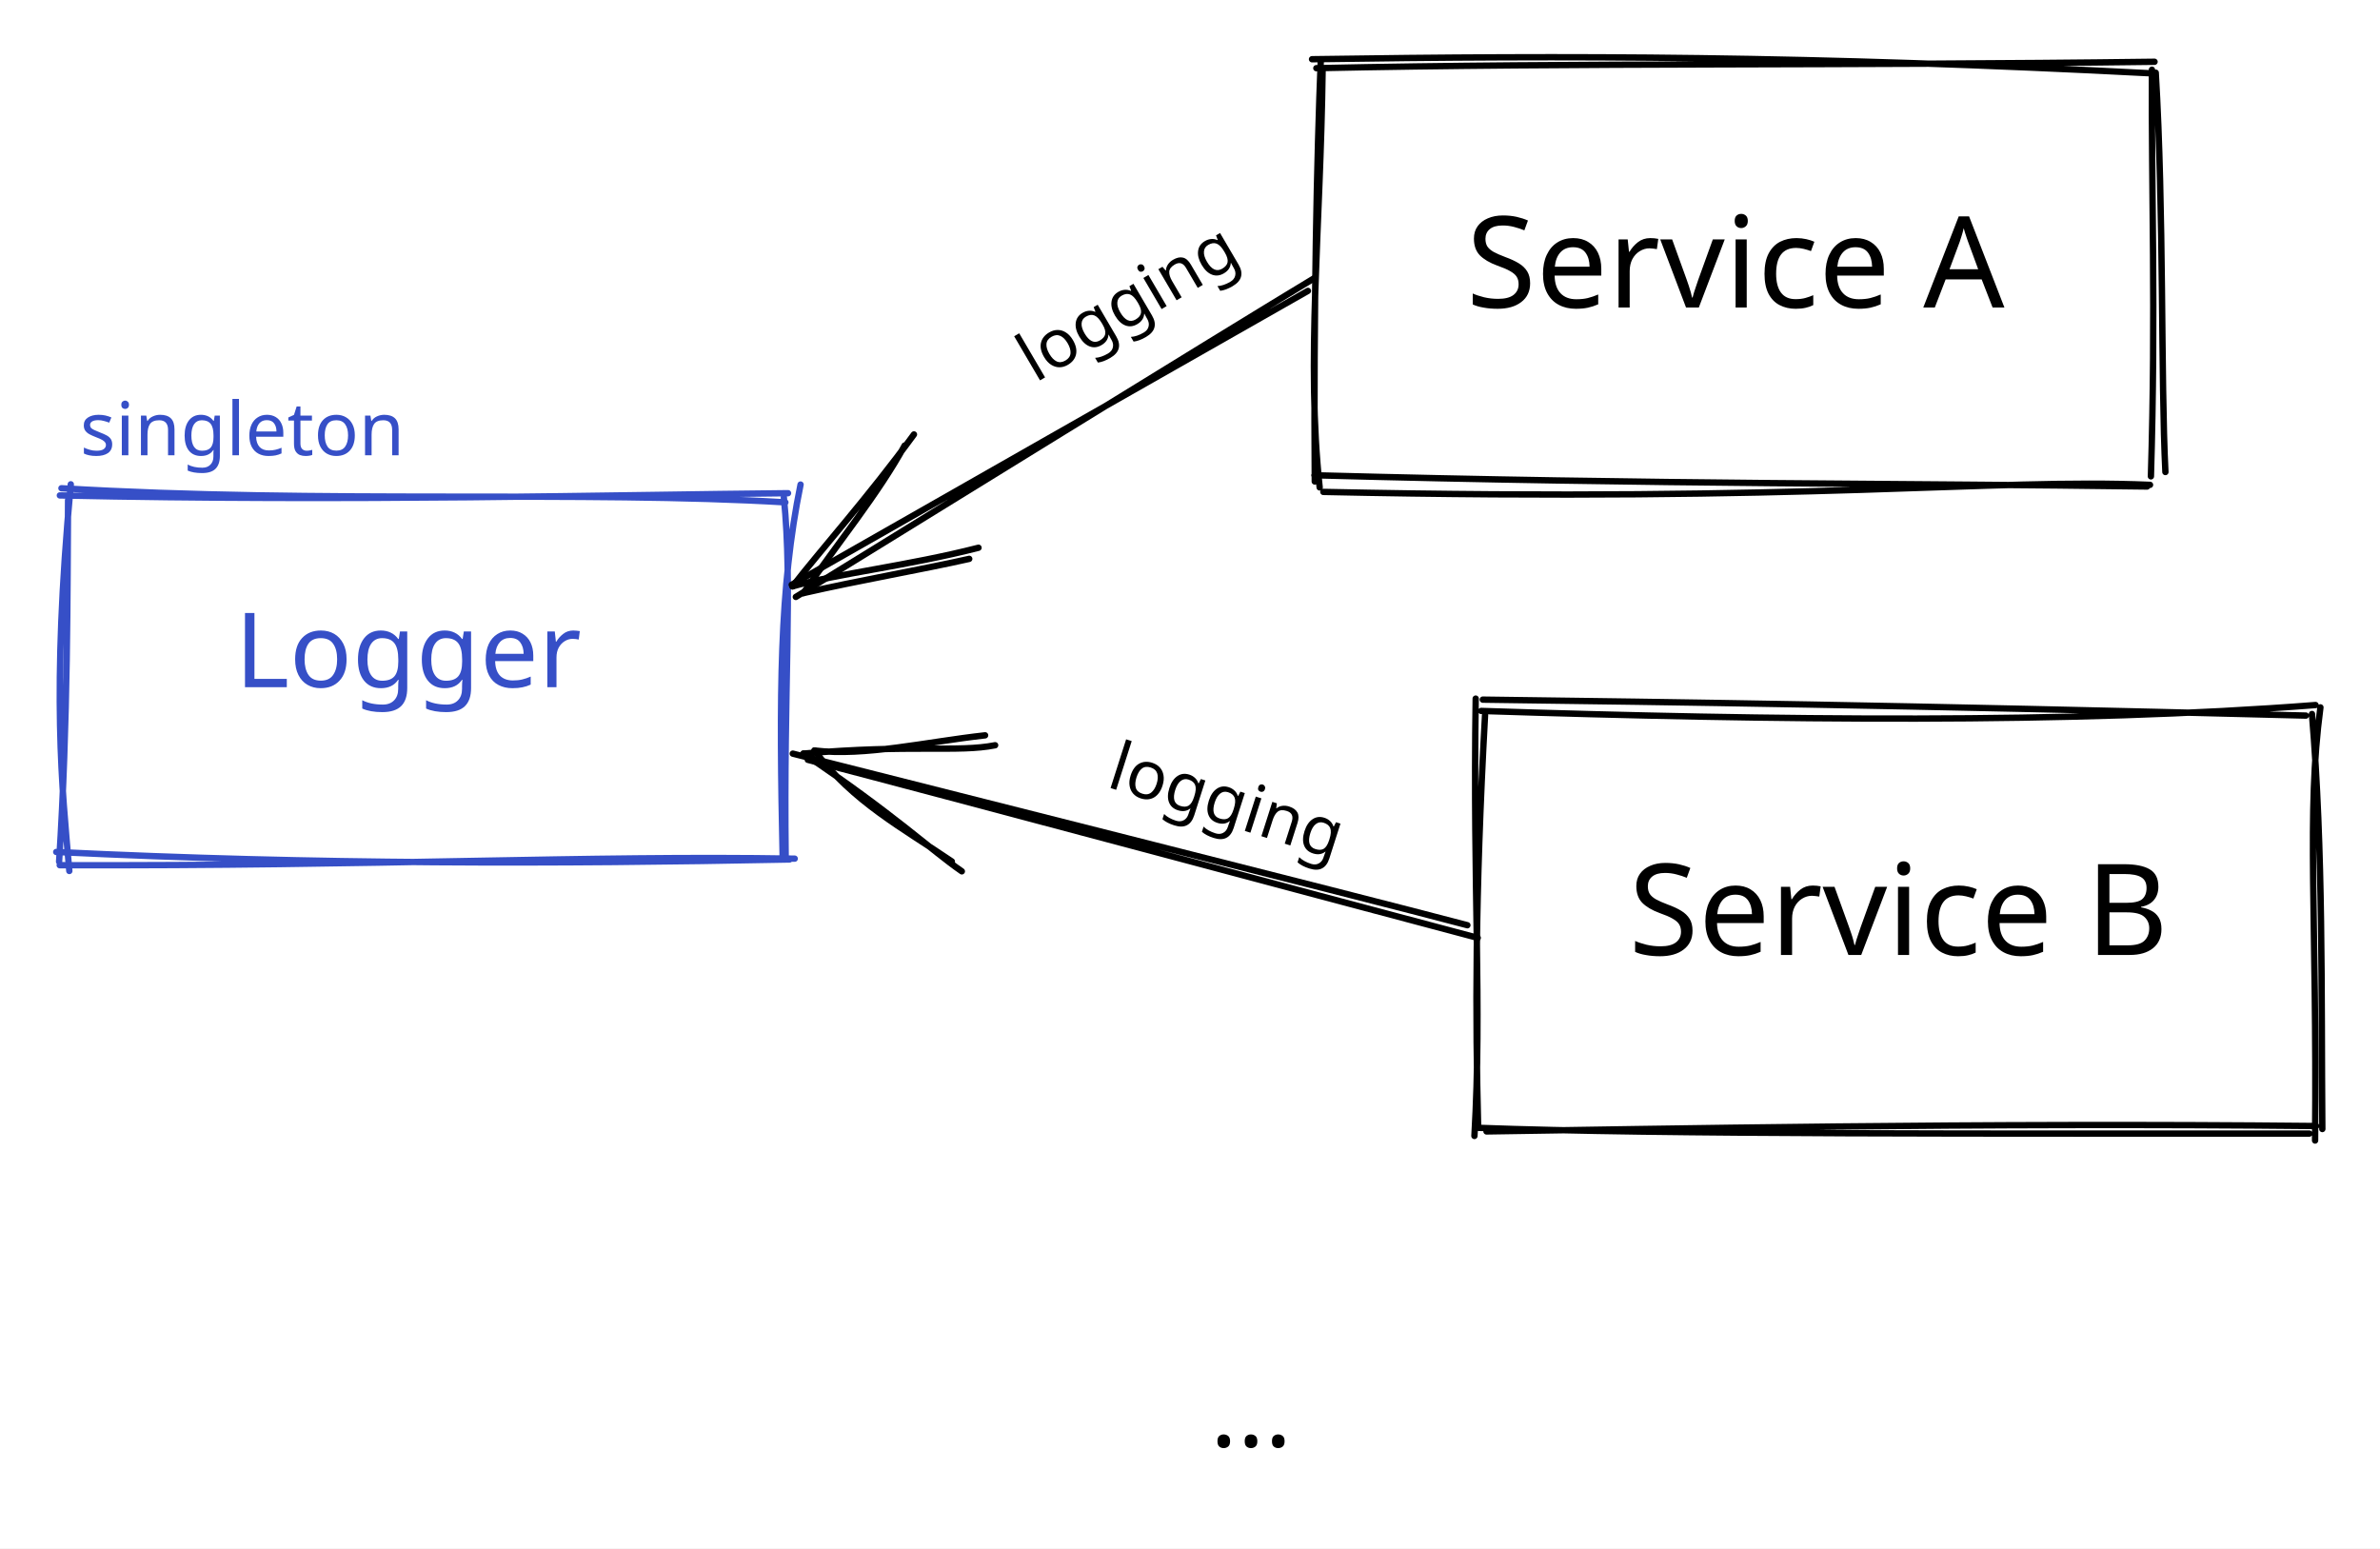
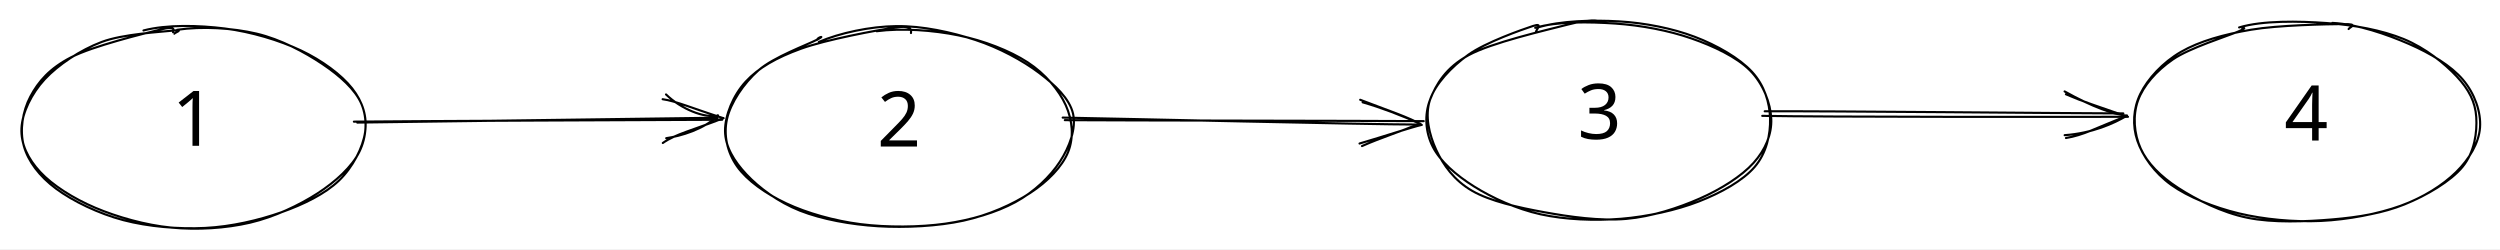
- <svg xmlns="http://www.w3.org/2000/svg" version="1.1" viewBox="0 0 374.556 243.667" width="374.556" height="243.667">
+ <svg xmlns="http://www.w3.org/2000/svg" version="1.1" viewBox="0 0 1172.556 116.889" width="1172.556" height="116.889">
  
-   eyJ2ZXJzaW9uIjoiMSIsImVuY29kaW5nIjoiYnN0cmluZyIsImNvbXByZXNzZWQiOnRydWUsImVuY29kZWQiOiJ4nO1aXVPbyFx1MDAxMn3nV7i8r0E7Pd+TN4ePJFx1MDAwYlx0XHQsRcitrS1Flm1cdTAwMDVZMpKMYVP577dHXHUwMDEwS5ZlI1x1MDAwM3Z5q1ahiD0jjXp6+vQ508OPnVarnd2N/PbrVtu/9dww6CbupP3Ktt/4SVx1MDAxYcRcdTAwMTF20fx7XHUwMDFhj1x1MDAxMy+/c5Blo/T177+7o5HTXHUwMDBmsm9xfOV48fD+MT/0h36UpXjj//B7q/Uj/116UeJ7mVx1MDAxYvVDP38g7yreXHUwMDA1hlVbP8ZR/l4wnIPmTNPpXHUwMDFkQbqP78v8Lnb33DD1i1x1MDAxZdvUXHUwMDBlVHR+dT3+Y7S/XHUwMDFmfJh8T5OLL8GfxWt7QVx1MDAxOJ5ld+H9rFxcbzBOSkalWVx1MDAxMl/5XHUwMDE3QTdcdTAwMWLYt1fap8+lMXqteCqJx/1B5KfpzDPxyPWC7M62XHUwMDExMm2998LrVtFyi992qXE4k4ZcdTAwMTnKjCBgROFcdTAwMTI7XHUwMDAy5cphwMBowUAqQkXFtL04jFx1MDAxM2vab0zynqdcbuO+ud5VXHUwMDFmLYy603uyxI3SkZvgmlx1MDAxNfdNfk1cdTAwMWG4XHUwMDAznCtOtVx1MDAxNMCKXHUwMDE3XHL8oD/I8Fx1MDAwZaFcdTAwMWTAKVx1MDAxOVBcdTAwMTRcYlxiqlx1MDAwYlv8fFmoXHUwMDAxI1x1MDAxNVx1MDAxN0WHNWD0vptHyF9Vr1x1MDAwZdxk9OC9dmq/lIy3dlx1MDAxZlTDq1x1MDAxY2Kllfe/xr13R3CZXHUwMDFl+5H8OOlcXLH+oTdcdTAwMWRrJlx1MDAxZd0kiSftac/PV8vGlVx1MDAwN9Hl6T5cdTAwMWOk6Thx92+PTsjg6rTZuFx1MDAwZp+KKY9HXfc+dvNlxH9cdTAwMWGYUtP+MIiusDNcdTAwMWGHYdFcdTAwMTZ7V0W475RcZp7DWebfZrVcdTAwMTDTfFx1MDAxMcQ0wlx1MDAwYlxiY7wxwj5dy06oXHUwMDA2XHUwMDE33t3ny/G79HuiT+5Ot1x1MDAxZmFcdTAwMGVcdTAwMTeKSqpcYidKc0LVLMIkdVx1MDAxNEgquFx1MDAwNi6EVGtcdTAwMDOYoI5gVDAhuFx1MDAxNJyCnEdcdTAwMThcdTAwMDWHXHUwMDAwI4C9WoLUklUhXHUwMDA2mCyEUrK0bC+GsWXRKoyQfIVoLaJcIo6ys+CfPKlLh3GGTlx1MDAxNlx1MDAxOHY4OTVz06E7XGbCu5l1zqNcdTAwMWFccj+O+30/KXs+9dGEfEyx0GP26U5cdTAwMTj0LVx1MDAwZdqh35tcdTAwMDVIXHUwMDE2IFx1MDAwNU67s7jkXHUwMDE4XHUwMDBmrXFx+OR9tzrJOFx0+kHkhn/OWvY0bJZcIqBKf1x1MDAwNDsl4JxcdTAwMWGDc/yWdY77N322++7SXHUwMDFmXGZcdTAwMGZcdTAwMGaSvf3+9oNTOppTxY3mhjFliJxcdTAwMDUnI47kXHUwMDAyXHUwMDE5hVLgiJz10Vx1MDAxZjeOXHUwMDA0TiQwblx1MDAwNFBSR4DIkFx1MDAwMolaXHUwMDExpGNcdTAwMTCIiTlcdTAwMDZkXHUwMDAyY5HK0jT+PehcdTAwMDRHKqaRwLXG+XPdXHUwMDE0nWlg1zbDmK5cdTAwMDUoWeizTVx1MDAwMLQwbilGl+pUQVx1MDAxN+FcdTAwMTTj0lx1MDAxMDu5xjCFz/Li7+vrL+5Xd198mKiod/0x2HaYYpg5XHUwMDE4XHUwMDE41KC245qx0lx1MDAxYeZcdTAwMDMo41xibVxmXHUwMDAzrjVhqmpYXHUwMDAxUpJfz9CoXGZcdTAwMWNMXHUwMDAykjCkceRcdTAwMTJVXHUwMDAzUilcdTAwMWNlL2KMJKZ8yy9cbqWEgOJ8XHUwMDFkXHUwMDE0Wi8na5mgXHUwMDE0XHUwMDE08vzoLjlkl/GBPPa/x5CCOvzWVKU+Q/02UKm44mz9KnWhSFx1MDAxNVx1MDAxMoNLiFx1MDAxNXiw3pfbXHUwMDBlMK1cdTAwMWNcZknMkUZqTJJ6llx1MDAwNsFcdTAwMTjH2LQsjZZEl/H30lxiK23JXHUwMDBiVTpcdTAwMGYhLVx1MDAxNFx1MDAxMKNcdTAwMTh5eVxiLYtGq331XG7RWMdzlMy0LiG2Mz+5XHQ8v9WpJ7ZcdTAwMDVE5uFEymJ1jsqGQbdbJppZNnuMIapcdTAwMDRXXHUwMDE4uVx1MDAxNHr30K/Bnlx1MDAxNouwZ1BcYnHEX/NccuLyVLSt2ENyI5jnOOWKMylopVx1MDAwMoOij1xuKbQymlx1MDAwMvJcbltcdTAwMWL2NFjm0lx1MDAwNFx1MDAwNO7yXHUwMDE0aD1cdTAwMGZFrlx1MDAxZG0vgYqZcKlr2I1cdTAwMDFOhKIuWVx1MDAxZJq5rU+E5qpEUbLDTbI3QdRFpYadXHUwMDA1w/0qLzaBRVx1MDAwZWZvbK1EvUlcdTAwMTU1nFx1MDAwYsyWVFx1MDAxMylLN/XdkbX5oWFKrG0/6j5uwvJcbuOMXHSMYYLkyF2Ai0RcdTAwMGJFtMSE0E2zvXg4XGYydOynOIiyqlx1MDAwM3NPdSyQXHUwMDA3vjunfHFcbuW+KuJHdsRZjVJ8alx1MDAxNZjIv0w///Wq9u7dhaFqr/kgLcbbKf//JDVulqhxXHUwMDAzUNp6PZau9jqxx4JPp+q7N/pwfVx1MDAxYutxpye3Pl1cdTAwMTnmXGKU4tIg5pRkslLOwpXhSisteVVJbKlcdTAwMThXXHUwMDE0XGZcbpxccteMx/vdy84/MDw799IxdD6Ls87F23rVnMuBhmL8XHUwMDE5JeNcdTAwMDXjPrZ3qJ/ISlx1MDAxYV/jXHUwMDAyrKKqnqTxxUKNj6RKXHRa0Fx1MDAxY7jLXHUwMDE3b0uBS4E6jCNmiarWsuxcdTAwMDCMgKOlwmRqpFx1MDAxNEhh69NcdTAwMTmGz1x1MDAwM3Ve4yOd41x1MDAwZlx1MDAxNVx1MDAxYpb4mjNcbitcdTAwMDTjy0j8N1x1MDAxYpX4j1x1MDAxMM9cIon/5olcdTAwMTKfwkKNj/trW5rjzY9Zl2e4LcVcdTAwMWVcdTAwMTi6jDSZPZmQyJeCXHSqXHUwMDA1W1x1MDAxZvRQnljOXHUwMDE0XHUwMDFjXHUwMDE5j4Kuo0yqXHUwMDFjIGgjSG4ko4rMXHUwMDE1mUFgrzBcdTAwMTKeUMB6jsS3PGHWKPGXw6Kkr3dRYGtiUHZIqikztIjfjWl8tIFw3CEz3Fx1MDAxY+I6con6Zt5cYoei8KHMVke53Zj9u1X/wujNe+dcdTAwMDN3Rdm/sDxITbX1V/5SmmtKpWheozg63lP0TFx1MDAxZPBj9/hcdTAwMGKMw+HN228n25e/UDdcdTAwMGK7eUVlpFxiqFJcdTAwMDbP81x1MDAxOVx1MDAxOIcgVVxuXHUwMDFigrjRrdRcdTAwMGKpPXShuFx1MDAwZZJQ7NOmYujL5TNWXGZdnJLNXHUwMDFmWnPMqVx1MDAxYzarJOxWkD37UMyeXilkXHUwMDA2TblQ9oC5qbJcYuM+kni/teBQrF5YrOlcdTAwMTBsasvT4Le4RIhcdTAwMTlcclx1MDAxN1Yx2lxcu59f7kZcdTAwMDHvT8Iv6uT0xL19f5DQ3vbhXHUwMDBmXHUwMDE5XHUwMDA29yT2IFx1MDAxOIhcdTAwMTCY6swsXHUwMDAwXHUwMDE5dyQ6hkqOnZxUi4baOJwy0IxzXHUwMDAwSdd3XCLWXGaAdneFe45cclx1MDAxZktb5+kn1Vx1MDAwNP9D4FxmXHUwMDAy+cKSlzLSVulpc/1OXCI3OefD4c31V3Y0vOhcdTAwMDRcdTAwMTP19/ZcdTAwMWZAXHUwMDBiWFajZ5rlNXqhOOJcdTAwMTFcdTAwMTXX+vR7nWAnVbgxSXFcdTAwMDdvNnw6XHUwMDA2KEXp8/9Gqym8XHUwMDFjx6lHXHUwMDE23yiyrFx1MDAxOfeg2nlcdTAwMTCubXc0OsvQN1OZj+5cdTAwMGa6XHUwMDBmXHUwMDEzLFx1MDAwNmvfXHUwMDA0/uTNfFx1MDAwMPzWyy87alx1MDAwZVSLXHTfOv/Hz52f/1x1MDAwN1x1MDAxNd43eCJ9
+   eyJ2ZXJzaW9uIjoiMSIsImVuY29kaW5nIjoiYnN0cmluZyIsImNvbXByZXNzZWQiOnRydWUsImVuY29kZWQiOiJ4nO1a3VfaSlx1MDAxMH/vX+Ghr5ru90ffaKuW21bt0erVe3p6XCJcdFx1MDAxMFx0SUyCgD3+73c2KFx0MSBQ4fJweUCyO5ud3Znf/GZ2/f1mZ6eWjlwit/Z+p+ZcdTAwMGWbtu85sT2o7Zr2OzdOvDCALpI9J2E/bmaSnTSNkvfv3tlRZLW99DpcZrtWM+yNh7m+23ODNFx1MDAwMcF/4Hln53f2XZzI970ocTPxrCOfSaBy41FcdTAwMThkk2JFsdCaUDGR8JJPMFnqOtDdsv3EzXtMUy3uXXqN6ODs/ELWmdyPepQnLJ+15fn+aTryx0uym51+XFzQKUnjsOteeE7aMbOX2ifjklx1MDAxMLYsXHUwMDFmXHUwMDE1h/12J3CTZGpMXHUwMDE42U0vXHUwMDFkmTaUL9BcdTAwMGXa2TvyliE87WltXHUwMDExxpjAiGsuXHUwMDExzV+TvUAhS1x1MDAxMEJcdTAwMTBCXHUwMDE4vqG/pNnH0Fx1MDAwZmOj2VuUfXLdru1mt1xyXG5cdTAwMDbORCaN7SCJ7Fx1MDAxOOyVy1xyntYssCWlVFxic0yFxEpNRDqu1+6kIKOpReGDiVaKKEx4ro2b2Vx1MDAwNTOJuEKiYDajQ9RwMlx1MDAwN/lZ3teOXHUwMDFkR4/7V0vMQ0F/o/p+2buKXHUwMDFlNuVlqTvMXHUwMDE3VfCKs5v4xrk6v/uiqFv/XHUwMDE0fNGt456qTeRcdTAwMWVcdTAwMWV/5Zr1I8dcdTAwMWU7XHUwMDE5hl1cdTAwMDDDXGJOtcr33feCLnRcdTAwMDZ938/bwmY398us9WG3XHUwMDFhXHJ2XHUwMDFjh4NKLOhZWOCw5VJcdTAwMGKCXHUwMDE2hsLJ1/TL4a+Tv1x1MDAxYt3v31x1MDAwN97e5yZXjcNth1x1MDAwMleWWSnhWHNa9C0znFx1MDAxMGpJ6GVcdTAwMWMgXCIpeN9cdTAwMWGBoFxyXHUwMDEwpERaXHUwMDBipKnkz4GAnjk+XHUwMDA2jTlcdTAwMTGYLO/4mW5zXHUwMDFjf55vMoyEXFzCN1x1MDAwYnrYcfrBXHUwMDBiXHUwMDFjL2iXh7iBk/fkaHuK9Y3Mx3717r3j0ZCKpuheXHJ/3Fx1MDAwZe9cdTAwMGUuPlx1MDAxN1x1MDAxMFhrhc2+0Vx1MDAxZllImahBpFJUXG4mXGItSLXtXGJkqMUkRFx1MDAxZIY0g5UhJVx1MDAxZVx1MDAwNVx1MDAxZfJl2En6Mez1vFx1MDAxNDbgJPSCtKx1tqK6gVfHtZ2KNVx1MDAxNfvKOIzMXHUwMDFip8NM/msnt3f2MPn9c7dSerZcdTAwMDeVhr8p/p1cdTAwMTUx5vAnxrzc+lx1MDAxNDRcYsZCQdRgXHUwMDBiXHUwMDA3jflcdTAwMDbd0qBBKDZRg3CI0khcbixz/D3xp+acS4YoXHUwMDE3jPFt509qgp8h+03x51wihDHljmPg5Fx1MDAwNLpb/d6XeLl/2GLf4s7JXHUwMDA1Z0ed00PxY89zu0vyslx1MDAxMIXYvC5exnm4epakUlx1MDAwNLpwosnCIHNS1rrpX3Qkap37e+39weiD5247yKjSXHUwMDE2xVx1MDAxODFcYuElXHUwMDE0jbmZWVxibIE14lx1MDAxY0sut4ybhVBcdTAwMDRBcr1paqaILJM2vlx1MDAxZTXHl/w+bHw9Po5cIkn6w9vEObr/UUXNe8DN5lx1MDAwM44sXHUwMDE1cIVGjENcdTAwMTlSQdA4XHUwMDEzZFxcXHUwMDAygVPwXHUwMDA3Sv9n6MVcdTAwMTh6dvSAilx1MDAwZlx1MDAxMkaBXHUwMDE2p+j5ht3S6MGFyVx1MDAwMJVcdTAwMDLH4lxuXHUwMDE2PZ3YYyktlvkgJ1xcgVx1MDAxN243QVPEXHJMXG5cdTAwMDdcdTAwMTdcdTAwMWLh5/m0MeWMr8TPXHRrN2x7/8KJ/oq6Krnq8+u6vSQ/K43XXzdjgmchjElgLalcdTAwMGKGflx0YOeX9dubq+A6rtvkfjiQRzhcci63XHUwMDFkYFx1MDAxMktLXHQhXHUwMDE4wMs4bpmdkcWhPGWCM1x1MDAwZeVcIlx1MDAxNmtE2Fxu7CyNkShHKyDqj9hZXHUwMDAxz/0n7NymrVx1MDAwM7d1glx1MDAwZtxcdTAwMTN+PPrE6oMz3ppROGtcdTAwMDJcZqFcdTAwMDUmiIKFWUFoTMvMwkoyTVx1MDAxOZQ+sDBB+P+0vFx1MDAxMC1cdTAwMTNRbp3QMlx1MDAxN1xuXG5Gglx1MDAxN0/q51t0S6NcdTAwMDZcdTAwMDTn7LxccvZcdTAwMWFcdTAwMWNH6vxcdTAwMTRpTMvKwlx1MDAwMEpcYqFcYvJ7UdZr22hcdTAwMTmWgVx04Vx1MDAxYi6b59PFlDO+XHUwMDEyLdPbU/rts1x1MDAwM5s7al3EwcfO11/nbDlahoSzkGX9IS1P6VlcdTAwMDBcdTAwMTibXHQvrDnkT1otfppdfYS/5fDag6KYclx1MDAwZckvXHUwMDAwSFJWJMOMllx1MDAxMbOkyYpcdTAwMDVHwsTvNdIyeY4oVnF1oyFcdTAwMDVnXHUwMDFjqdfH0PzbXHUwMDE1sVx1MDAxYVx1MDAxMbfCID317s3WXHUwMDE3rptM64Hd8/zRlOkyP1x1MDAwNU1xcVx1MDAxYlx1MDAxM1x1MDAxN6bLxk9cdTAwMGLWfa9tnLjWhFx1MDAwNbjxlH+nXtP2J1x1MDAwMj3PcfyCtzVhdlx1MDAxYt5cdTAwMTk3XHUwMDE2uZJcZmOv7Vx1MDAwNbZ/NlFuJazNrjCVuVJcdTAwMTRoXHQqqz6W23KsXHUwMDAxLViMXHUwMDEwXGasrSTXRSyNocYtIFx1MDAwN1x1MDAwMrVcdTAwMWLRUvE1ZsCkgrwqoCaNWfhKOe9cdTAwMWZBXHJcdTAwMTJJtTGokY1C7YXbizLUyGtDXHLiPCWCsMVcdTAwMGZzqivsLYeaINJikK7BcoEwXHUwMDE4ZiWkQU5cdJUoV4ggZK4y1oc0uVxi0lx1MDAwNFREmK7luGb+yVx1MDAwN2ErXHUwMDFk/a5cdTAwMDQ0ullOm39cdTAwMDZZXHUwMDA2XHUwMDFhfW2gUUnB/TRZXHUwMDFjaNU585ZcdTAwMDNccrJkXHUwMDBiqn9cIjGQXHUwMDFhh6K0XHUwMDA0NGJRc1Nu/jGEKlG423h1oFVcdTAwMWPiPFx1MDAwN1x1MDAxYdRmXHUwMDA0aji2WZxBakPZxnDGNoqzXHUwMDE3XHUwMDBlXHUwMDE1yjh7LFx1MDAwMk1cdTAwMDGY7VjNjqLTXHUwMDE09qv2dFx1MDAxMlx1MDAwNSbxnMdF53tUu/PcwYfnPvG2lX3MWzPsXHUwMDFhmLjGIL9cdTAwMWbePPxcdTAwMGJcdTAwMTdcdTAwMTftQyJ9
  <defs>
    <style>
      @font-face {
        font-family: "Virgil";
        src: url("https://unpkg.com/@excalidraw/excalidraw@0.13.0/dist/excalidraw-assets/Virgil.woff2");
      }
      @font-face {
        font-family: "Cascadia";
        src: url("https://unpkg.com/@excalidraw/excalidraw@0.13.0/dist/excalidraw-assets/Cascadia.woff2");
      }
    </style>
  </defs>
-   <rect x="0" y="0" width="374.556" height="243.667" fill="#ffffff" />
-   <g stroke-linecap="round" transform="translate(10 77.72327) rotate(0 57.07237 29.05505)">
-     <path d="M-0.33 -0.89 C40.56 1.55, 82.3 -0.55, 113.6 1.33 M-0.58 0.24 C45.01 1.23, 87.45 0.13, 114.02 -0.11 M115.99 -1.47 C112.66 14.79, 112.61 31.48, 113.18 57.53 M113.36 0.56 C114.78 14.57, 113.31 30.2, 113.65 57.34 M114.26 57.53 C77.78 58.25, 39.81 58.34, -1.15 56.35 M115.07 57.4 C82.35 56.86, 49.48 58.58, -0.6 58.43 M0.91 59.34 C-0.21 46.23, -1.94 31.57, 1.14 -1.51 M-0.7 57.87 C0.72 35.59, 0.6 14.63, 0.71 1" stroke="#364fc7" stroke-width="1" fill="none" />
-   </g>
-   <g transform="translate(36.97968 93.12632) rotate(0 26.26627 10.50651)">
-     <text x="0" y="15.013" font-family="Virgil, Segoe UI Emoji" font-size="16.343px" fill="#364fc7" text-anchor="start" style="white-space: pre;" direction="ltr">Logger</text>
-   </g>
-   <g transform="translate(12.59419 61.05553) rotate(0 24.80703 7.296185)">
-     <text x="0" y="10.592" font-family="Virgil, Segoe UI Emoji" font-size="11.674px" fill="#364fc7" text-anchor="start" style="white-space: pre;" direction="ltr">singleton</text>
-   </g>
-   <g stroke-linecap="round" transform="translate(207.3332 10) rotate(0 65.7778 32.88889)">
-     <path d="M-0.85 -0.68 C39.5 -1.28, 77.19 -1.27, 131.85 1.57 M-0.17 0.73 C41.4 -0.16, 82.28 0.36, 131.74 -0.28 M131.93 1.44 C133.23 23.18, 132.72 49.58, 133.45 64.28 M131.33 0.97 C131.22 19.9, 131.97 38.51, 131.17 64.96 M131.03 66.3 C106.05 65.26, 78.12 69.05, 0.93 67.41 M130.57 66.56 C93.11 66.04, 54.06 66.25, -0.48 64.79 M0.35 66.7 C-1.79 46.62, 0.49 26.4, 0.82 0.83 M-0.42 65.77 C-0.62 39.22, -0.08 14.31, 0.53 -0.61" stroke="#000000" stroke-width="1" fill="none" />
-   </g>
-   <g transform="translate(226.611 30.38889) rotate(0 46.5 12.5)">
-     <text x="46.5" y="18" font-family="Virgil, Segoe UI Emoji" font-size="20px" fill="#000000" text-anchor="middle" style="white-space: pre;" direction="ltr">Service A</text>
+   <rect x="0" y="0" width="1172.556" height="116.889" fill="#ffffff" />
+   <g stroke-linecap="round" transform="translate(10 13.2222) rotate(0 80.8889 46.66666)">
+     <path d="M57.3 1.07 C68.23 -1.78, 83.22 -1.4, 95.51 0.15 C107.8 1.7, 121.09 5.7, 131.04 10.39 C140.98 15.07, 150.14 21.84, 155.17 28.23 C160.21 34.63, 162.27 41.56, 161.24 48.77 C160.2 55.99, 155.5 65.24, 148.96 71.5 C142.41 77.76, 132.4 82.65, 121.94 86.35 C111.49 90.04, 98.56 93.07, 86.22 93.69 C73.88 94.3, 59.54 93.11, 47.88 90.04 C36.22 86.97, 24.07 81.07, 16.28 75.27 C8.5 69.47, 3.19 62.46, 1.18 55.25 C-0.82 48.05, 0.55 38.98, 4.25 32.04 C7.95 25.1, 13.22 18.86, 23.38 13.63 C33.54 8.4, 57.23 2.59, 65.2 0.64 C73.16 -1.32, 71.17 1.1, 71.17 1.91 M73.08 0.75 C84.88 -0.95, 98.96 -0.13, 110.31 2.54 C121.66 5.22, 132.98 11.28, 141.19 16.79 C149.4 22.3, 156.65 28.74, 159.55 35.6 C162.44 42.46, 161.99 50.98, 158.55 57.95 C155.12 64.93, 147.48 71.92, 138.94 77.46 C130.39 83, 118.71 88.54, 107.28 91.22 C95.84 93.89, 82.44 94.69, 70.33 93.52 C58.22 92.35, 44.88 88.54, 34.63 84.19 C24.38 79.84, 14.59 73.62, 8.83 67.41 C3.07 61.21, -0.29 54.19, 0.07 46.94 C0.43 39.7, 4.74 30.68, 11 23.93 C17.26 17.19, 27.61 10.27, 37.65 6.47 C47.69 2.67, 65.57 1.77, 71.26 1.12 C76.94 0.47, 71.65 2.2, 71.77 2.58" stroke="#000000" stroke-width="1" fill="none" />
  </g>
  <g stroke-linecap="round">
-     <g transform="translate(206.4444 44.66666) rotate(0 -40.8889 24.44444)">
-       <path d="M0.55 -0.99 C-13.05 7.19, -67.57 40.88, -81.2 49.27 M-0.61 1.11 C-14.36 8.9, -68.32 39.65, -81.85 47.35" stroke="#000000" stroke-width="1" fill="none" />
+     <g transform="translate(167.7778 56.33334) rotate(0 84.88889 0)">
+       <path d="M-0.21 1.16 C27.75 0.84, 140.29 -0.79, 168.74 -1.12 M-1.79 0.72 C26.46 0.43, 142.26 -0.06, 170.91 -0.17" stroke="#000000" stroke-width="1" fill="none" />
    </g>
-     <g transform="translate(206.4444 44.66666) rotate(0 -40.8889 24.44444)">
-       <path d="M-64.07 25.44 C-68.23 33.06, -74.53 40.67, -80.01 48.67 M-62.61 23.7 C-69.76 33.5, -77.18 41.76, -81.72 47.61" stroke="#000000" stroke-width="1" fill="none" />
+     <g transform="translate(167.7778 56.33334) rotate(0 84.88889 0)">
+       <path d="M144.69 8.48 C151.44 7.51, 162.52 4.31, 168.93 -2.16 M143.1 10.73 C149.14 6.47, 156.94 4.83, 171.51 -0.91" stroke="#000000" stroke-width="1" fill="none" />
    </g>
-     <g transform="translate(206.4444 44.66666) rotate(0 -40.8889 24.44444)">
-       <path d="M-53.91 43.28 C-61.49 44.99, -71.18 46.65, -80.01 48.67 M-52.45 41.53 C-63.5 44.36, -74.89 45.64, -81.72 47.61" stroke="#000000" stroke-width="1" fill="none" />
+     <g transform="translate(167.7778 56.33334) rotate(0 84.88889 0)">
+       <path d="M144.6 -12.04 C151.53 -5.27, 162.64 -0.73, 168.93 -2.16 M143.02 -9.8 C149.23 -8.96, 157.04 -5.51, 171.51 -0.91" stroke="#000000" stroke-width="1" fill="none" />
    </g>
  </g>
-   <g stroke-linecap="round" transform="translate(232.9999 111.8889) rotate(0 65.7778 32.88889)">
-     <path d="M0.36 -1.79 C30.93 -1.39, 64 -0.96, 129.89 0.72 M0.11 -0.01 C46.01 1.47, 93.17 2.03, 131.41 -0.94 M132.18 -0.57 C129.94 16.26, 131.65 32.19, 131.34 67.59 M130.85 0.47 C132.65 22.07, 132.31 44.25, 132.48 65.78 M130.43 66.5 C82.26 66.49, 28.24 66.67, -0.44 65.59 M131.52 65.31 C78.51 64.76, 26.63 65.78, 0.94 66.16 M-0.96 66.87 C0.23 46.01, -1.22 28.26, -0.76 -1.95 M-0.38 65.25 C-0.8 48.43, -0.88 29.46, 0.71 0.69" stroke="#000000" stroke-width="1" fill="none" />
-   </g>
-   <g transform="translate(251.7777 132.2777) rotate(0 47 12.5)">
-     <text x="47" y="18" font-family="Virgil, Segoe UI Emoji" font-size="20px" fill="#000000" text-anchor="middle" style="white-space: pre;" direction="ltr">Service B</text>
+   <g stroke-linecap="round" transform="translate(340.7777 13.55557) rotate(0 80.8889 46.66666)">
+     <path d="M70.4 1.09 C82.09 -0.47, 96.96 0.61, 108.75 3.04 C120.55 5.46, 132.77 10.17, 141.16 15.63 C149.55 21.09, 155.91 28.78, 159.09 35.8 C162.26 42.82, 162.97 50.91, 160.19 57.77 C157.42 64.63, 150.6 71.58, 142.41 76.94 C134.22 82.3, 122.95 87.34, 111.06 89.95 C99.18 92.55, 83.85 93.34, 71.08 92.56 C58.32 91.78, 44.75 89.32, 34.46 85.27 C24.17 81.21, 15.2 74.48, 9.34 68.25 C3.48 62.01, -0.66 55.13, -0.72 47.88 C-0.78 40.63, 3.04 31.16, 8.98 24.73 C14.92 18.3, 23.24 13.52, 34.92 9.29 C46.6 5.06, 70.48 0.58, 79.08 -0.65 C87.67 -1.87, 86.51 1.05, 86.49 1.94 M43.3 6.1 C53.04 1.91, 67.33 -1.16, 79.57 -1.31 C91.81 -1.47, 105.56 1.54, 116.73 5.2 C127.9 8.86, 138.94 14.88, 146.57 20.63 C154.2 26.38, 160.86 32.76, 162.49 39.7 C164.11 46.65, 160.83 55.38, 156.31 62.31 C151.79 69.24, 144.32 76.46, 135.37 81.3 C126.42 86.14, 114.72 89.63, 102.63 91.34 C90.54 93.05, 75.26 93.15, 62.83 91.57 C50.39 89.98, 37.68 86.36, 28.02 81.83 C18.37 77.31, 9.53 71.03, 4.89 64.43 C0.26 57.83, -1.47 49.73, 0.21 42.23 C1.89 34.72, 7.93 25.61, 14.97 19.42 C22.01 13.22, 37.86 7.43, 42.46 5.05 C47.05 2.66, 42.2 4.17, 42.55 5.1" stroke="#000000" stroke-width="1" fill="none" />
  </g>
  <g stroke-linecap="round">
-     <g transform="translate(231.9999 146.7769) rotate(0 -53.27777 -13.55382)">
-       <path d="M-1.07 -1.18 C-18.99 -5.92, -89.58 -23.69, -107.23 -28.18 M0.56 0.81 C-16.98 -3.83, -86.78 -22.52, -104.87 -27.21" stroke="#000000" stroke-width="1" fill="none" />
+     <g transform="translate(498.5555 56.66672) rotate(0 84.88889 0)">
+       <path d="M0.87 -0.31 C28.88 -0.13, 141.09 -0.04, 169.2 0.15 M-0.13 -1.51 C27.57 -1.03, 139.82 1.69, 167.95 1.77" stroke="#000000" stroke-width="1" fill="none" />
    </g>
-     <g transform="translate(231.9999 146.7769) rotate(0 -53.27777 -13.55382)">
-       <path d="M-76.97 -31.06 C-86.35 -30.02, -95.8 -27.73, -103.82 -28.67 M-75.39 -29.5 C-81.23 -28.34, -88.35 -29.67, -105.55 -28.19" stroke="#000000" stroke-width="1" fill="none" />
+     <g transform="translate(498.5555 56.66672) rotate(0 84.88889 0)">
+       <path d="M139.1 10.65 C151.12 7.12, 163.46 3.01, 168.18 1.93 M140.25 11.84 C149.15 7.91, 158.42 5.01, 167.36 1.3" stroke="#000000" stroke-width="1" fill="none" />
    </g>
-     <g transform="translate(231.9999 146.7769) rotate(0 -53.27777 -13.55382)">
-       <path d="M-82.2 -11.21 C-89.95 -16.49, -97.72 -20.55, -103.82 -28.67 M-80.63 -9.66 C-85.33 -12.89, -91.29 -18.61, -105.55 -28.19" stroke="#000000" stroke-width="1" fill="none" />
+     <g transform="translate(498.5555 56.66672) rotate(0 84.88889 0)">
+       <path d="M139.41 -9.87 C151.14 -5.31, 163.36 -1.32, 168.18 1.93 M140.56 -8.68 C149.32 -6.17, 158.49 -2.62, 167.36 1.3" stroke="#000000" stroke-width="1" fill="none" />
    </g>
  </g>
-   <g transform="translate(158.4454 40.93171) rotate(329.6115 19.5 6.5)">
-     <text x="0" y="10" font-family="Virgil, Segoe UI Emoji" font-size="10.598px" fill="#000000" text-anchor="start" style="white-space: pre;" direction="ltr">logging </text>
+   <g stroke-linecap="round" transform="translate(669.3333 10) rotate(0 80.8889 46.66666)">
+     <path d="M51.84 2.9 C62.71 -0.33, 77.69 -0.7, 89.97 0.02 C102.25 0.74, 115.1 3.29, 125.5 7.24 C135.91 11.18, 146.5 17.29, 152.4 23.68 C158.29 30.07, 160.66 38.15, 160.87 45.58 C161.08 53.02, 159.23 61.81, 153.64 68.3 C148.06 74.79, 137.8 80.47, 127.36 84.53 C116.91 88.58, 103.3 91.61, 90.96 92.61 C78.62 93.61, 64.78 93.05, 53.29 90.53 C41.81 88, 30.49 82.75, 22.06 77.47 C13.62 72.19, 6.1 65.63, 2.66 58.83 C-0.78 52.04, -1.38 43.84, 1.43 36.69 C4.23 29.53, 8.75 21.73, 19.48 15.88 C30.21 10.03, 55.62 4.21, 65.8 1.58 C75.99 -1.05, 80.58 -0.54, 80.58 0.1 M50.71 3.05 C61.11 -0.03, 76.04 0.23, 88.24 1.05 C100.43 1.88, 113.35 4.33, 123.89 8 C134.42 11.66, 145.19 16.74, 151.45 23.04 C157.71 29.33, 161.15 38.55, 161.43 45.77 C161.71 53, 158.72 60.16, 153.13 66.39 C147.54 72.61, 137.85 78.73, 127.89 83.11 C117.92 87.49, 105.52 91.6, 93.35 92.67 C81.17 93.73, 66.86 91.69, 54.83 89.5 C42.79 87.31, 29.57 84.38, 21.15 79.51 C12.72 74.65, 7.58 67.42, 4.29 60.3 C1 53.18, -1.13 44.25, 1.38 36.81 C3.9 29.36, 11.33 21.41, 19.38 15.64 C27.43 9.87, 44.39 3.93, 49.68 2.18 C54.96 0.44, 50.76 4.29, 51.06 5.14" stroke="#000000" stroke-width="1" fill="none" />
  </g>
-   <g transform="translate(174.0555 119.8333) rotate(17.71306 19.5 6.5)">
-     <text x="0" y="10" font-family="Virgil, Segoe UI Emoji" font-size="10.598px" fill="#000000" text-anchor="start" style="white-space: pre;" direction="ltr">logging </text>
+   <g stroke-linecap="round">
+     <g transform="translate(827.1111 53.11115) rotate(0 84.88889 0)">
+       <path d="M0.58 -0.91 C28.51 -1.09, 140.4 0.01, 168.77 0.09 M-0.57 1.23 C27.62 1.77, 142.44 1.77, 170.96 1.67" stroke="#000000" stroke-width="1" fill="none" />
+     </g>
+     <g transform="translate(827.1111 53.11115) rotate(0 84.88889 0)">
+       <path d="M141.26 10.29 C154.07 9.39, 164.37 4.82, 170.48 1.13 M141.88 11.62 C150.01 10.29, 155.67 7.1, 170 1.38" stroke="#000000" stroke-width="1" fill="none" />
+     </g>
+     <g transform="translate(827.1111 53.11115) rotate(0 84.88889 0)">
+       <path d="M141.24 -10.23 C154.25 -2.94, 164.56 0.68, 170.48 1.13 M141.85 -8.9 C150.09 -5.33, 155.76 -3.6, 170 1.38" stroke="#000000" stroke-width="1" fill="none" />
+     </g>
  </g>
-   <g transform="translate(190.4444 213.6666) rotate(0 7.5 10)">
-     <text x="0" y="14" font-family="Virgil, Segoe UI Emoji" font-size="16px" fill="#000000" text-anchor="start" style="white-space: pre;" direction="ltr">...</text>
+   <g stroke-linecap="round" transform="translate(1000.778 10.75005) rotate(0 80.8889 46.66666)">
+     <path d="M93.11 -0.01 C104.88 0.51, 118.82 5.41, 129.03 9.85 C139.25 14.29, 148.83 20.08, 154.39 26.62 C159.95 33.16, 162.95 41.88, 162.41 49.1 C161.88 56.33, 157.39 63.86, 151.18 69.97 C144.98 76.08, 135.74 81.94, 125.18 85.76 C114.63 89.57, 100.49 92.27, 87.85 92.87 C75.2 93.46, 61.02 92.13, 49.31 89.32 C37.6 86.5, 25.52 81.65, 17.58 75.97 C9.65 70.28, 4.09 62.35, 1.68 55.22 C-0.73 48.09, -0.29 40.14, 3.12 33.2 C6.54 26.25, 13.52 18.56, 22.18 13.55 C30.83 8.55, 42.35 5.35, 55.04 3.19 C67.74 1.02, 90.71 0.6, 98.34 0.54 C105.96 0.49, 101.25 1.92, 100.78 2.86 M49.42 2.12 C60.45 -1.21, 77.51 -0.86, 90.37 0.05 C103.23 0.95, 116.38 3.37, 126.57 7.54 C136.75 11.72, 145.81 19.02, 151.49 25.12 C157.17 31.22, 160.19 37.1, 160.64 44.16 C161.1 51.22, 159.84 60.65, 154.24 67.48 C148.64 74.3, 137.21 80.99, 127.04 85.1 C116.86 89.22, 105.49 91.11, 93.2 92.15 C80.91 93.2, 65.38 93.86, 53.32 91.39 C41.25 88.93, 29.16 82.77, 20.82 77.36 C12.48 71.95, 6.41 65.76, 3.27 58.94 C0.13 52.12, -0.53 43.39, 1.99 36.42 C4.5 29.45, 10.5 22.54, 18.35 17.13 C26.21 11.73, 43.7 6.32, 49.11 3.99 C54.53 1.65, 50.08 2.49, 50.85 3.12" stroke="#000000" stroke-width="1" fill="none" />
+   </g>
+   <g transform="translate(84.8889 37.38885) rotate(0 6 22.5)">
+     <text x="6" y="31" font-family="Virgil, Segoe UI Emoji" font-size="36px" fill="#000000" text-anchor="middle" style="white-space: pre;" direction="ltr">1</text>
+   </g>
+   <g transform="translate(407.6666 37.72223) rotate(0 14 22.5)">
+     <text x="14" y="31" font-family="Virgil, Segoe UI Emoji" font-size="36px" fill="#000000" text-anchor="middle" style="white-space: pre;" direction="ltr">2</text>
+   </g>
+   <g transform="translate(736.7222 34.16666) rotate(0 13.5 22.5)">
+     <text x="13.5" y="31" font-family="Virgil, Segoe UI Emoji" font-size="36px" fill="#000000" text-anchor="middle" style="white-space: pre;" direction="ltr">3</text>
+   </g>
+   <g transform="translate(1069.167 34.9167) rotate(0 12.5 22.5)">
+     <text x="12.5" y="31" font-family="Virgil, Segoe UI Emoji" font-size="36px" fill="#000000" text-anchor="middle" style="white-space: pre;" direction="ltr">4</text>
  </g>
</svg>
